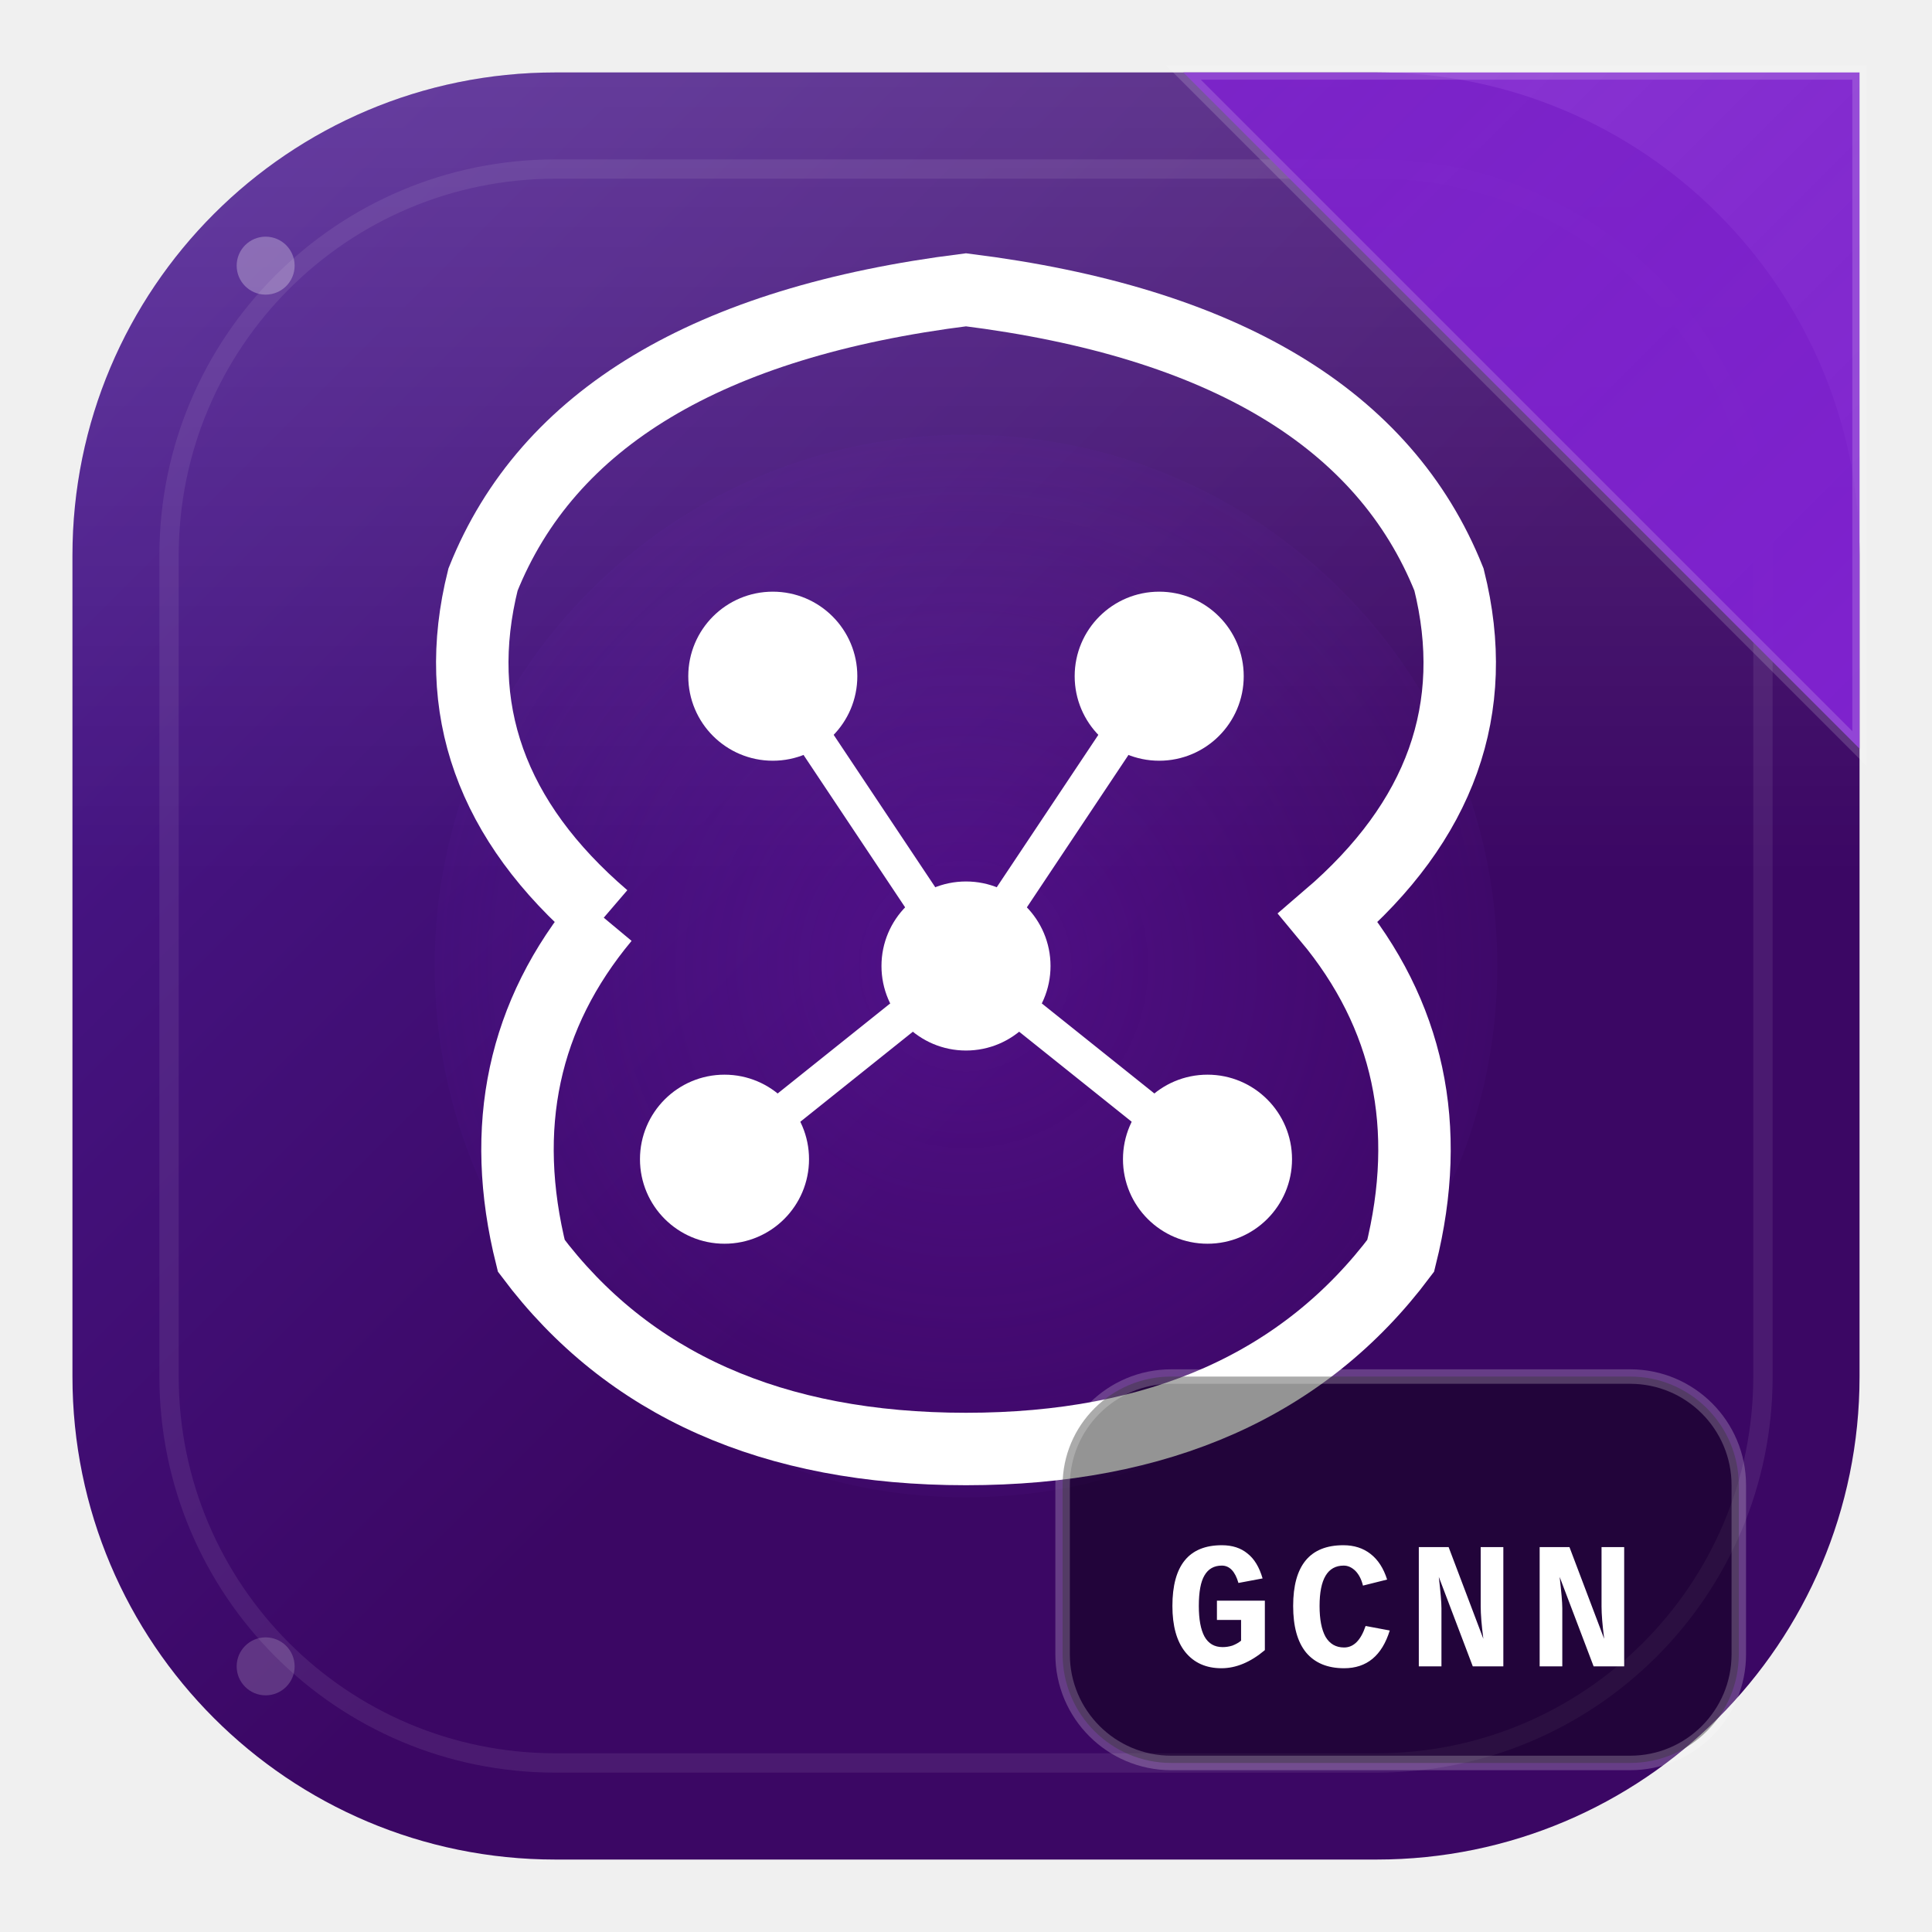
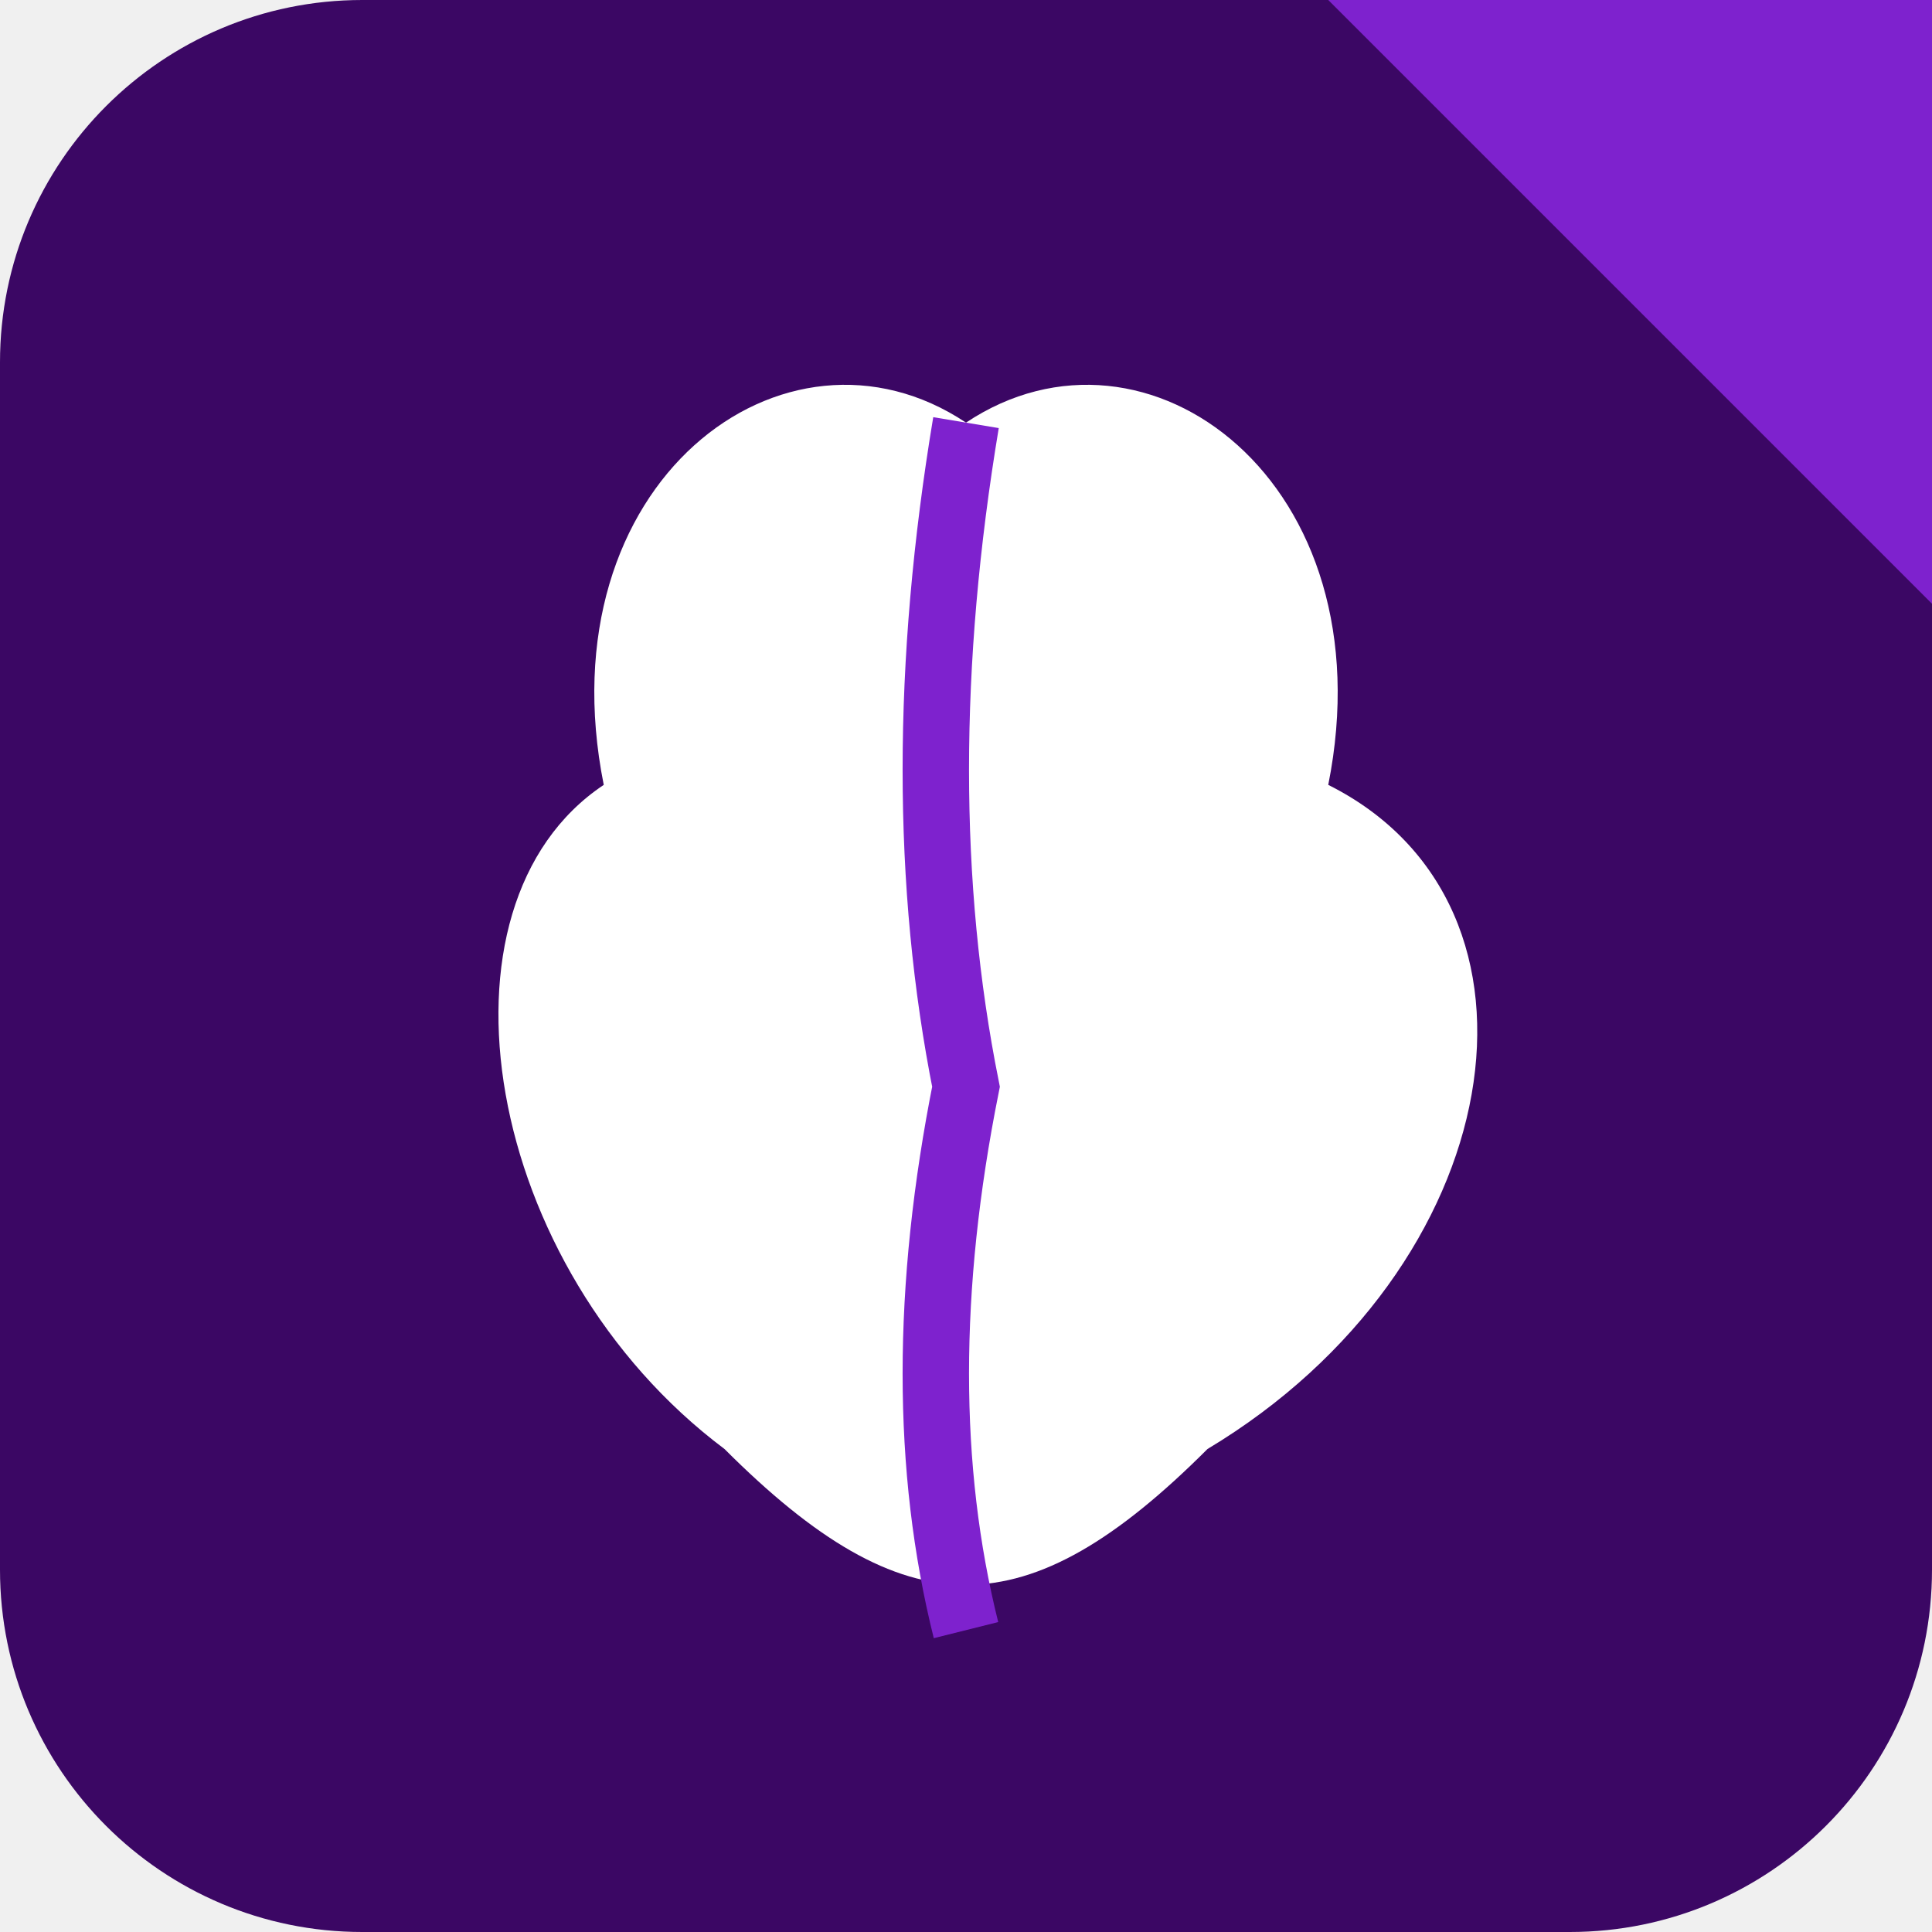
- <svg xmlns="http://www.w3.org/2000/svg" viewBox="0 0 80 80" width="1024" height="1024">
-   <defs>
-     <linearGradient id="tile" x1="0" y1="0" x2="1" y2="1">
-       <stop offset="0%" stop-color="#4c1d95" />
-       <stop offset="55%" stop-color="#3b0764" />
-       <stop offset="100%" stop-color="#3b0764" />
-     </linearGradient>
-     <linearGradient id="acc" x1="0" y1="0" x2="1" y2="1">
-       <stop offset="0%" stop-color="#7e22ce" stop-opacity="0.9" />
-       <stop offset="100%" stop-color="#7e22ce" />
-     </linearGradient>
-     <linearGradient id="hi" x1="0" y1="0" x2="0" y2="1">
-       <stop offset="0%" stop-color="#ffffff" stop-opacity="0.16" />
-       <stop offset="45%" stop-color="#ffffff" stop-opacity="0" />
-     </linearGradient>
-     <radialGradient id="glow" cx="0.5" cy="0.5" r="0.6">
-       <stop offset="0%" stop-color="#7e22ce" stop-opacity="0.3" />
-       <stop offset="100%" stop-color="#7e22ce" stop-opacity="0" />
-     </radialGradient>
-   </defs>
-   <rect x="3" y="3" width="74" height="74" rx="20" fill="url(#tile)" />
-   <rect x="3" y="3" width="74" height="74" rx="20" fill="url(#hi)" />
-   <rect x="7" y="7" width="66" height="66" rx="16" fill="none" stroke="rgba(255,255,255,0.08)" stroke-width="0.8" />
-   <path d="M 77 3 L 77 31 L 49 3 Z" fill="url(#acc)" />
-   <path d="M 77 3 L 77 31 L 49 3 Z" fill="none" stroke="rgba(255,255,255,0.16)" stroke-width="0.6" />
-   <ellipse cx="40" cy="40" rx="22" ry="22" fill="url(#glow)" />
-   <g fill="#ffffff" stroke="#ffffff">
-     <path d="M 25 38 Q 18 32 20 24 Q 24 14 40 12 Q 56 14 60 24 Q 62 32 55 38 Q 60 44 58 52 Q 52 60 40 60 Q 28 60 22 52 Q 20 44 25 38" fill="none" stroke-width="3" />
-     <circle cx="32" cy="28" r="3" fill="#ffffff" />
-     <circle cx="48" cy="28" r="3" fill="#ffffff" />
-     <circle cx="40" cy="40" r="3" fill="#ffffff" />
-     <circle cx="30" cy="48" r="3" fill="#ffffff" />
-     <circle cx="50" cy="48" r="3" fill="#ffffff" />
-     <line x1="32" y1="28" x2="40" y2="40" stroke-width="1.5" />
-     <line x1="48" y1="28" x2="40" y2="40" stroke-width="1.5" />
-     <line x1="40" y1="40" x2="30" y2="48" stroke-width="1.5" />
-     <line x1="40" y1="40" x2="50" y2="48" stroke-width="1.5" />
-   </g>
-   <circle cx="11" cy="11" r="1.2" fill="rgba(255,255,255,0.28)" />
-   <circle cx="11" cy="69" r="1.2" fill="rgba(255,255,255,0.18)" />
-   <g transform="translate(44 57)">
-     <rect x="0" y="0" width="28" height="16" rx="4.5" fill="rgba(0,0,0,0.42)" stroke="rgba(255,255,255,0.22)" stroke-width="0.6" />
-     <text x="14" y="12" text-anchor="middle" font-family="'JetBrains Mono', 'Courier New', monospace" font-size="7.5" font-weight="700" fill="#ffffff" letter-spacing="0.5">GCNN</text>
-   </g>
+ <svg xmlns="http://www.w3.org/2000/svg" viewBox="0 0 32 32">
+   <rect x="0" y="0" width="32" height="32" rx="6" fill="#3b0764" />
+   <path d="M 32 0 L 32 10 L 22 0 Z" fill="#7e22ce" />
+   <path d="M 10 13 C 9 8, 13 5, 16 7 C 19 5, 23 8, 22 13 C 26 15, 25 21, 20 24 C 17 27, 15 27, 12 24 C 8 21, 7 15, 10 13 Z" fill="#ffffff" />
+   <path d="M 16 7 Q 15 13, 16 18 Q 15 23, 16 27" stroke="#7e22ce" stroke-width="1.1" fill="none" />
</svg>
